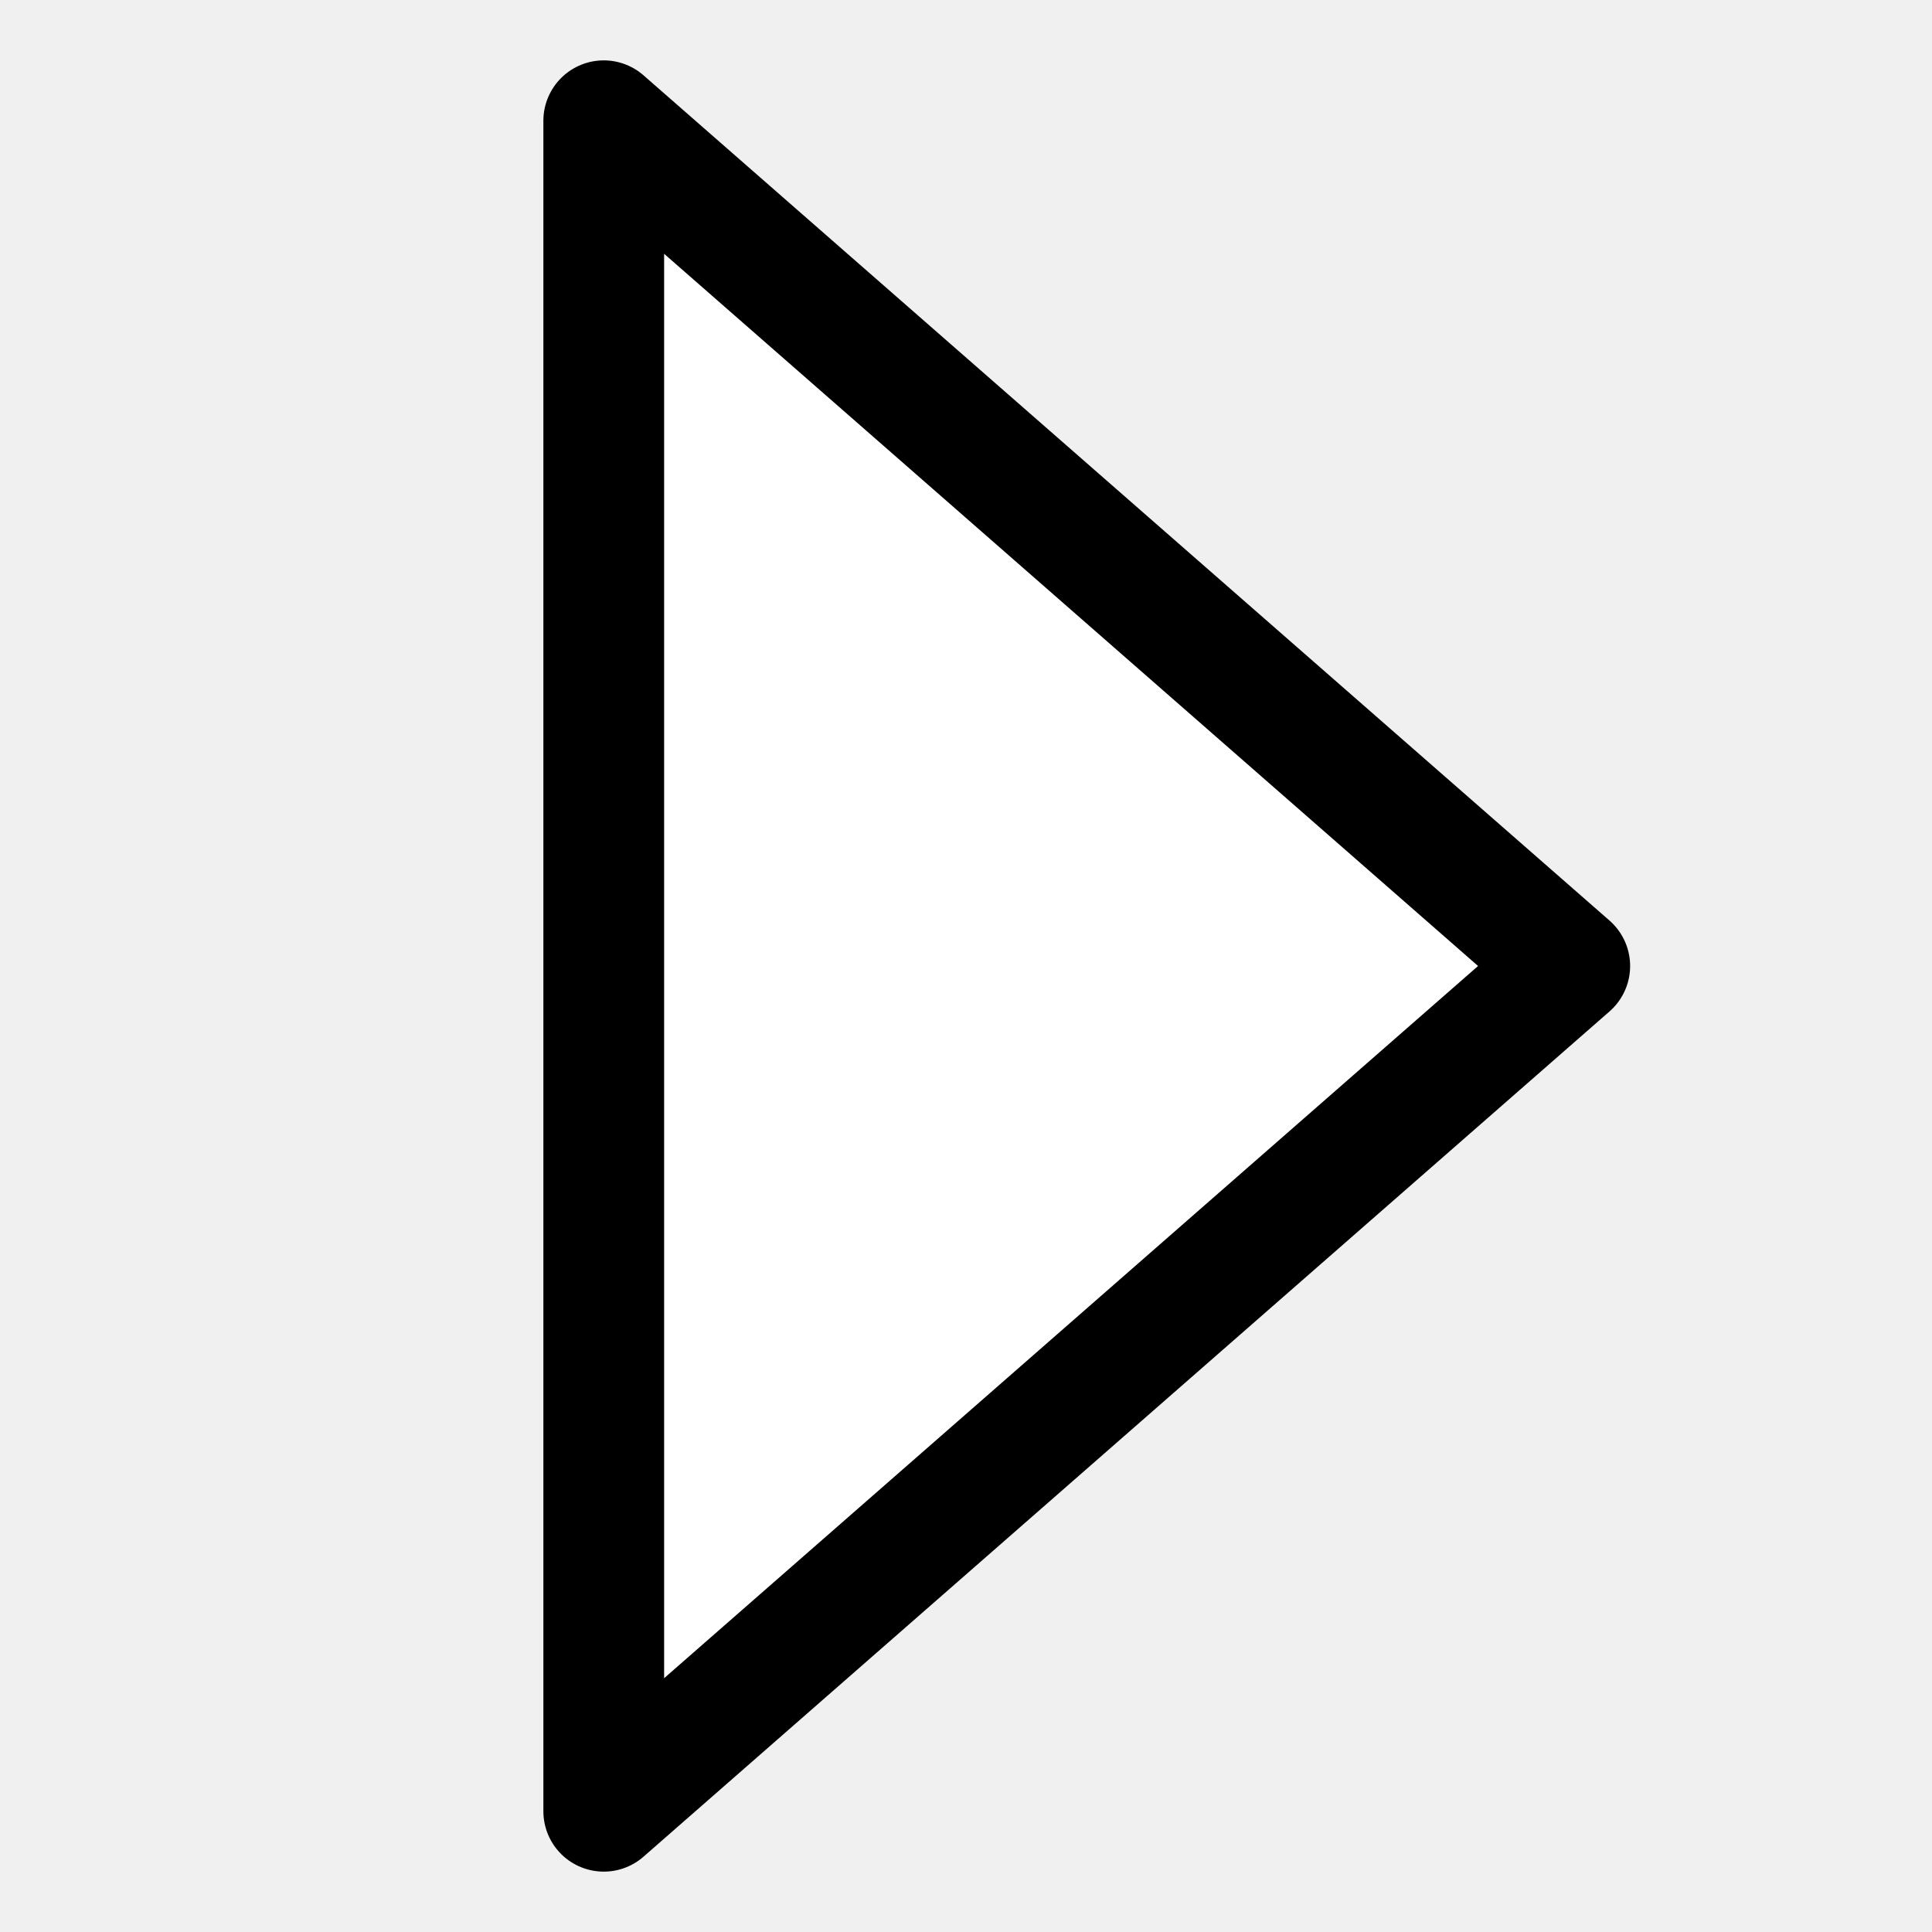
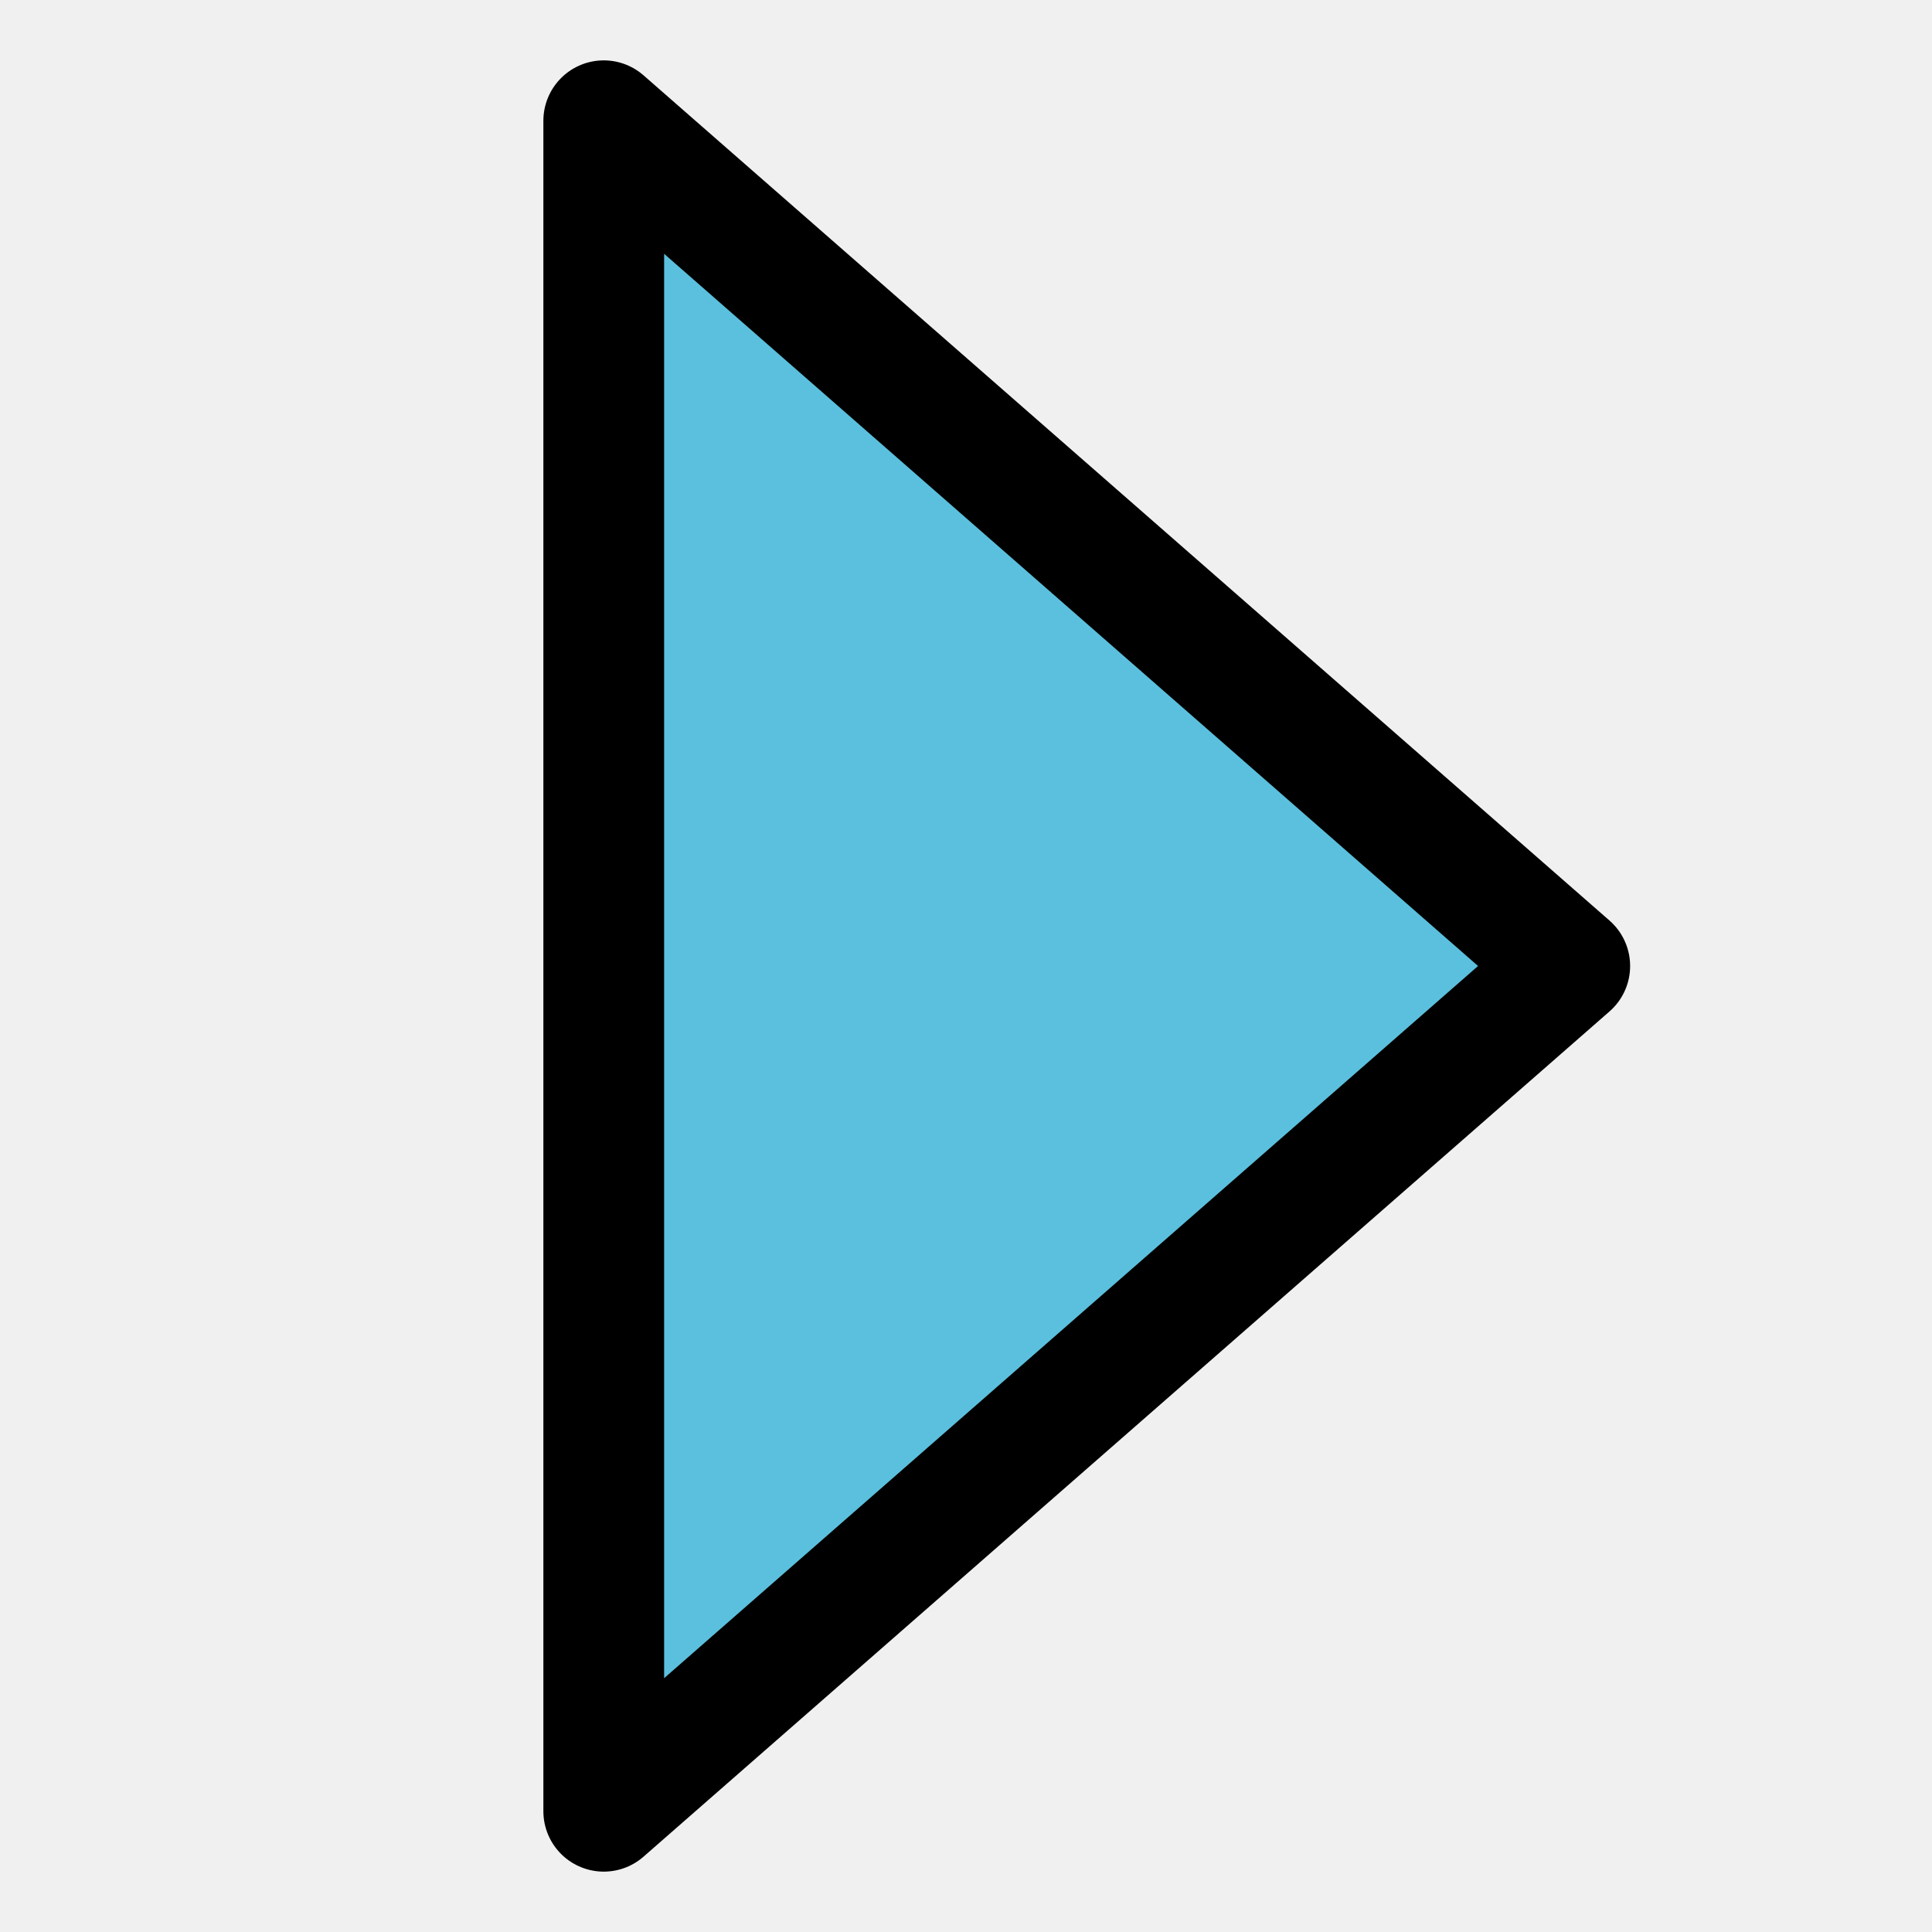
- <svg xmlns="http://www.w3.org/2000/svg" id="i-caret-right" viewBox="0 0 32 32" width="16" height="16" fill="white" stroke="currentcolor" stroke-linecap="round" stroke-linejoin="round" stroke-width="2">
+ <svg xmlns="http://www.w3.org/2000/svg" id="i-caret-right" viewBox="0 0 32 32" width="16" height="16" fill="#5bc0de" stroke="currentcolor" stroke-linecap="round" stroke-linejoin="round" stroke-width="2">
  <path d="M10 30 L26 16 10 2 Z" />
</svg>
